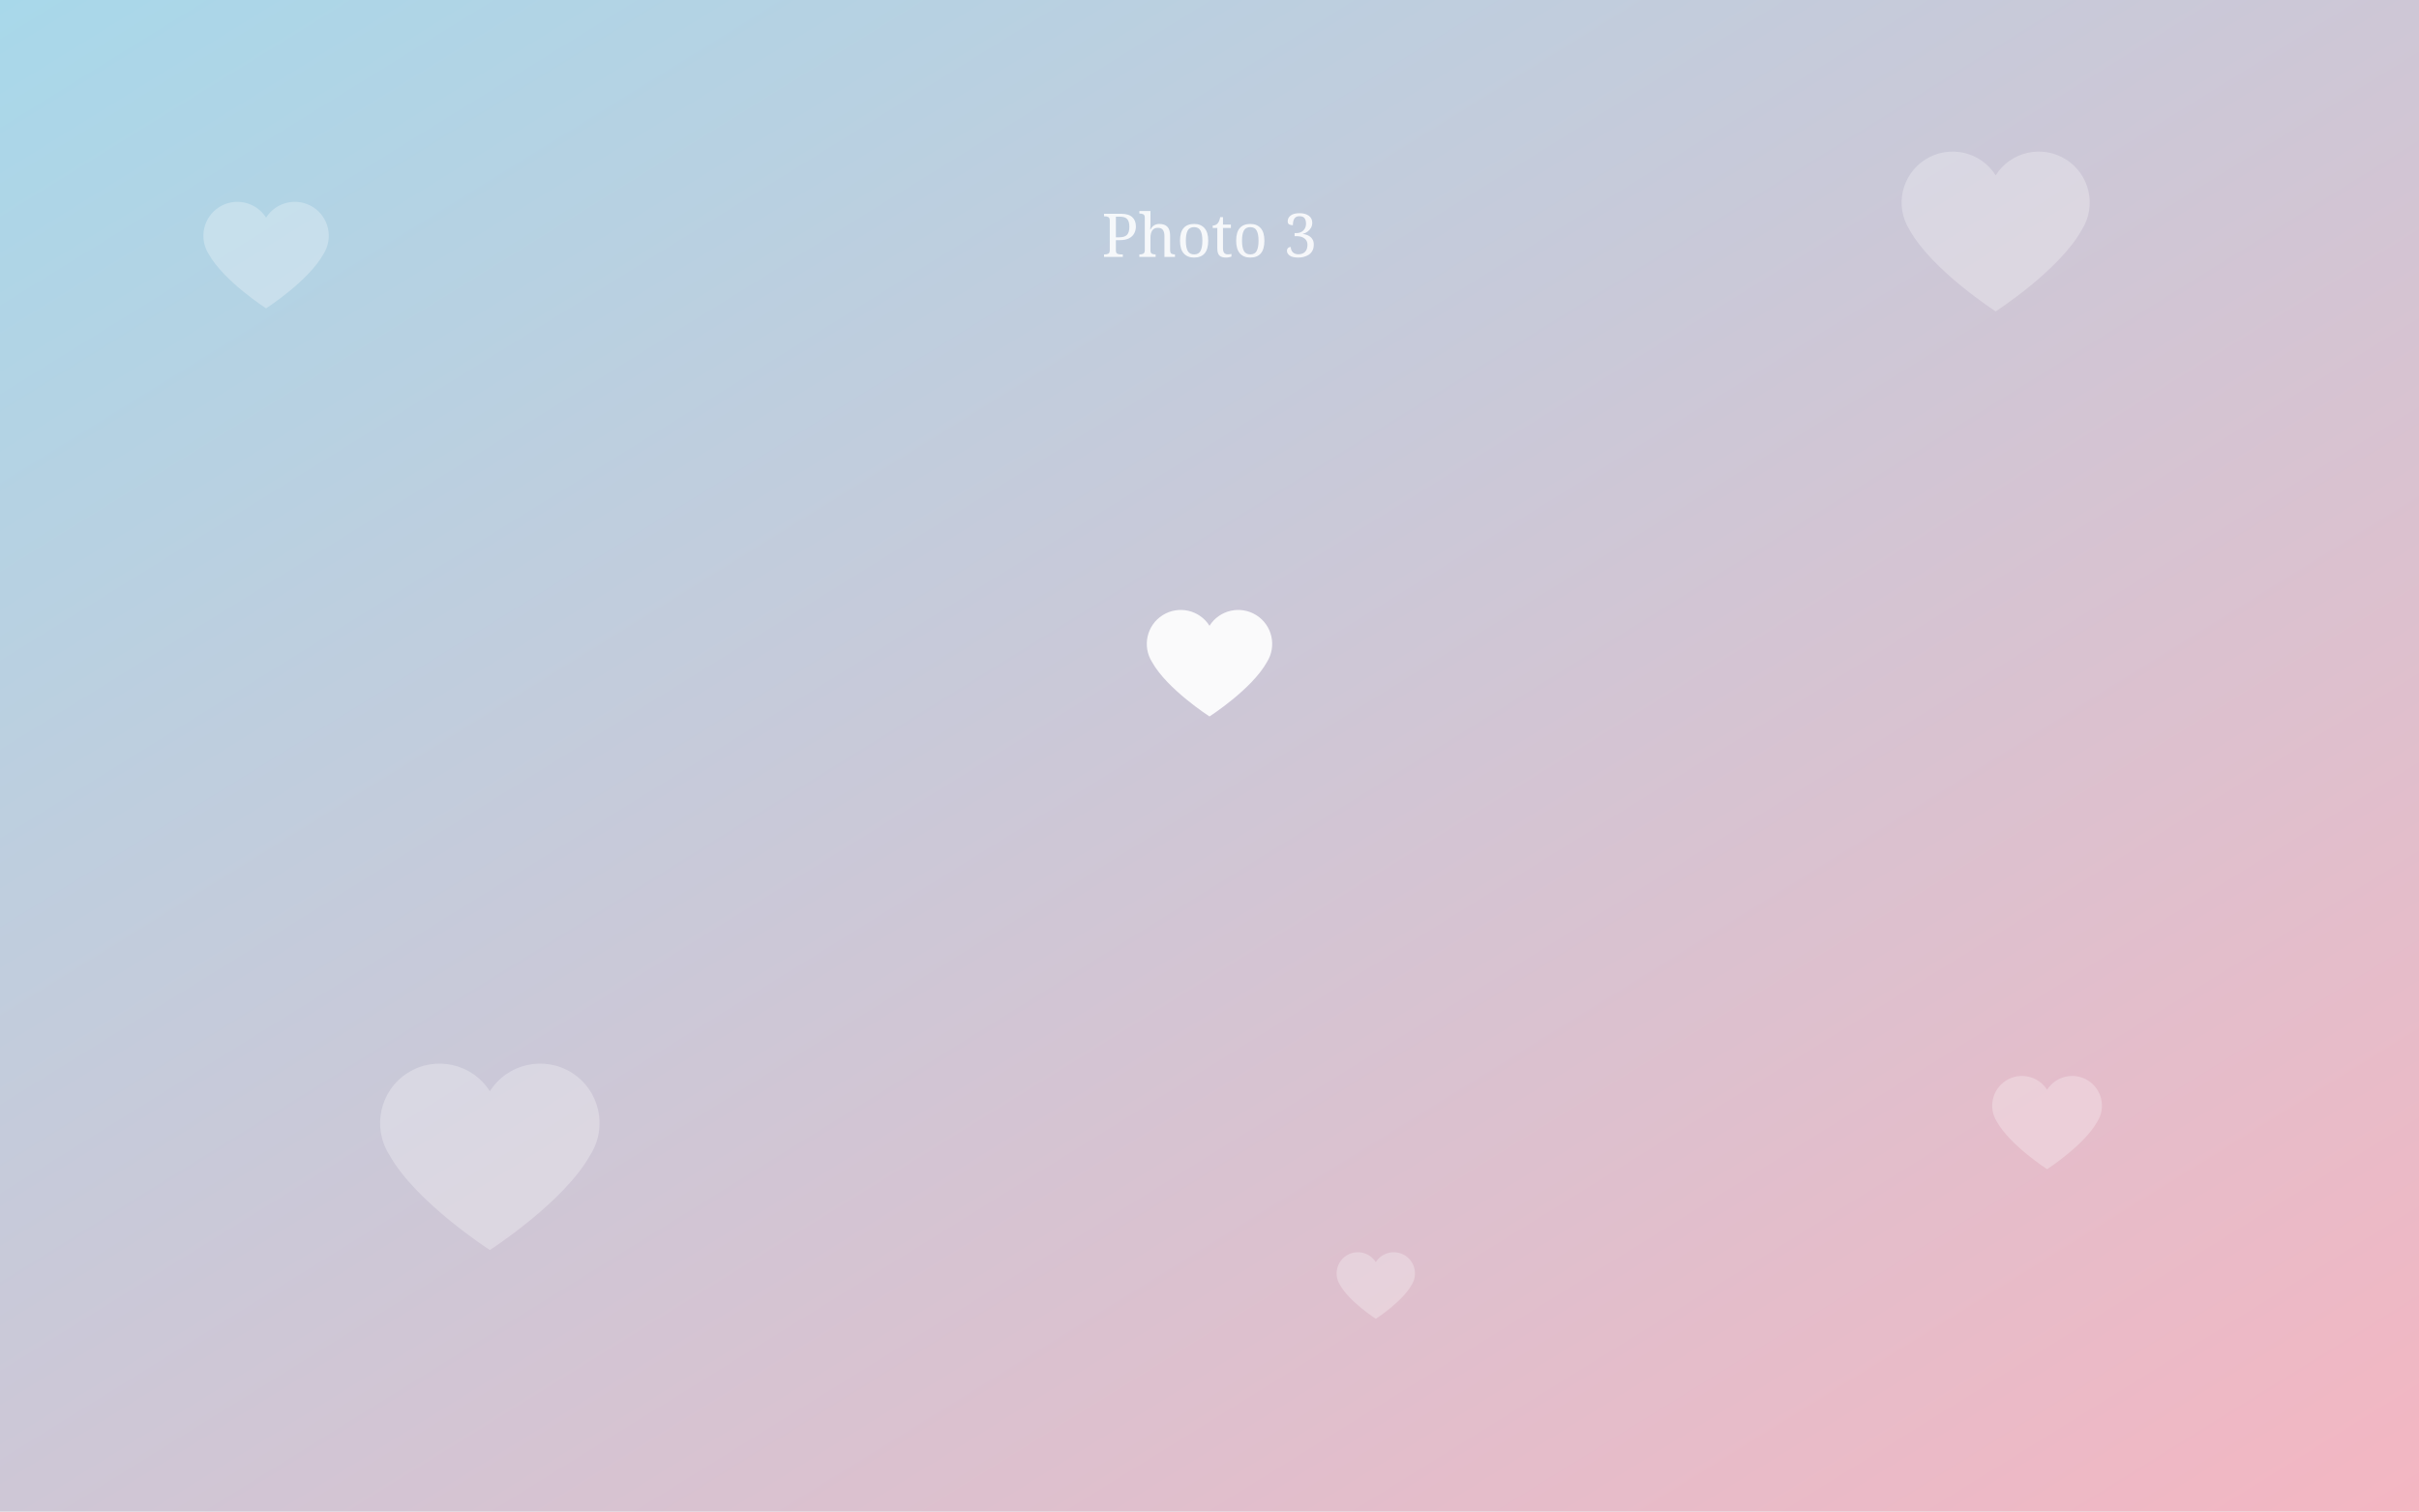
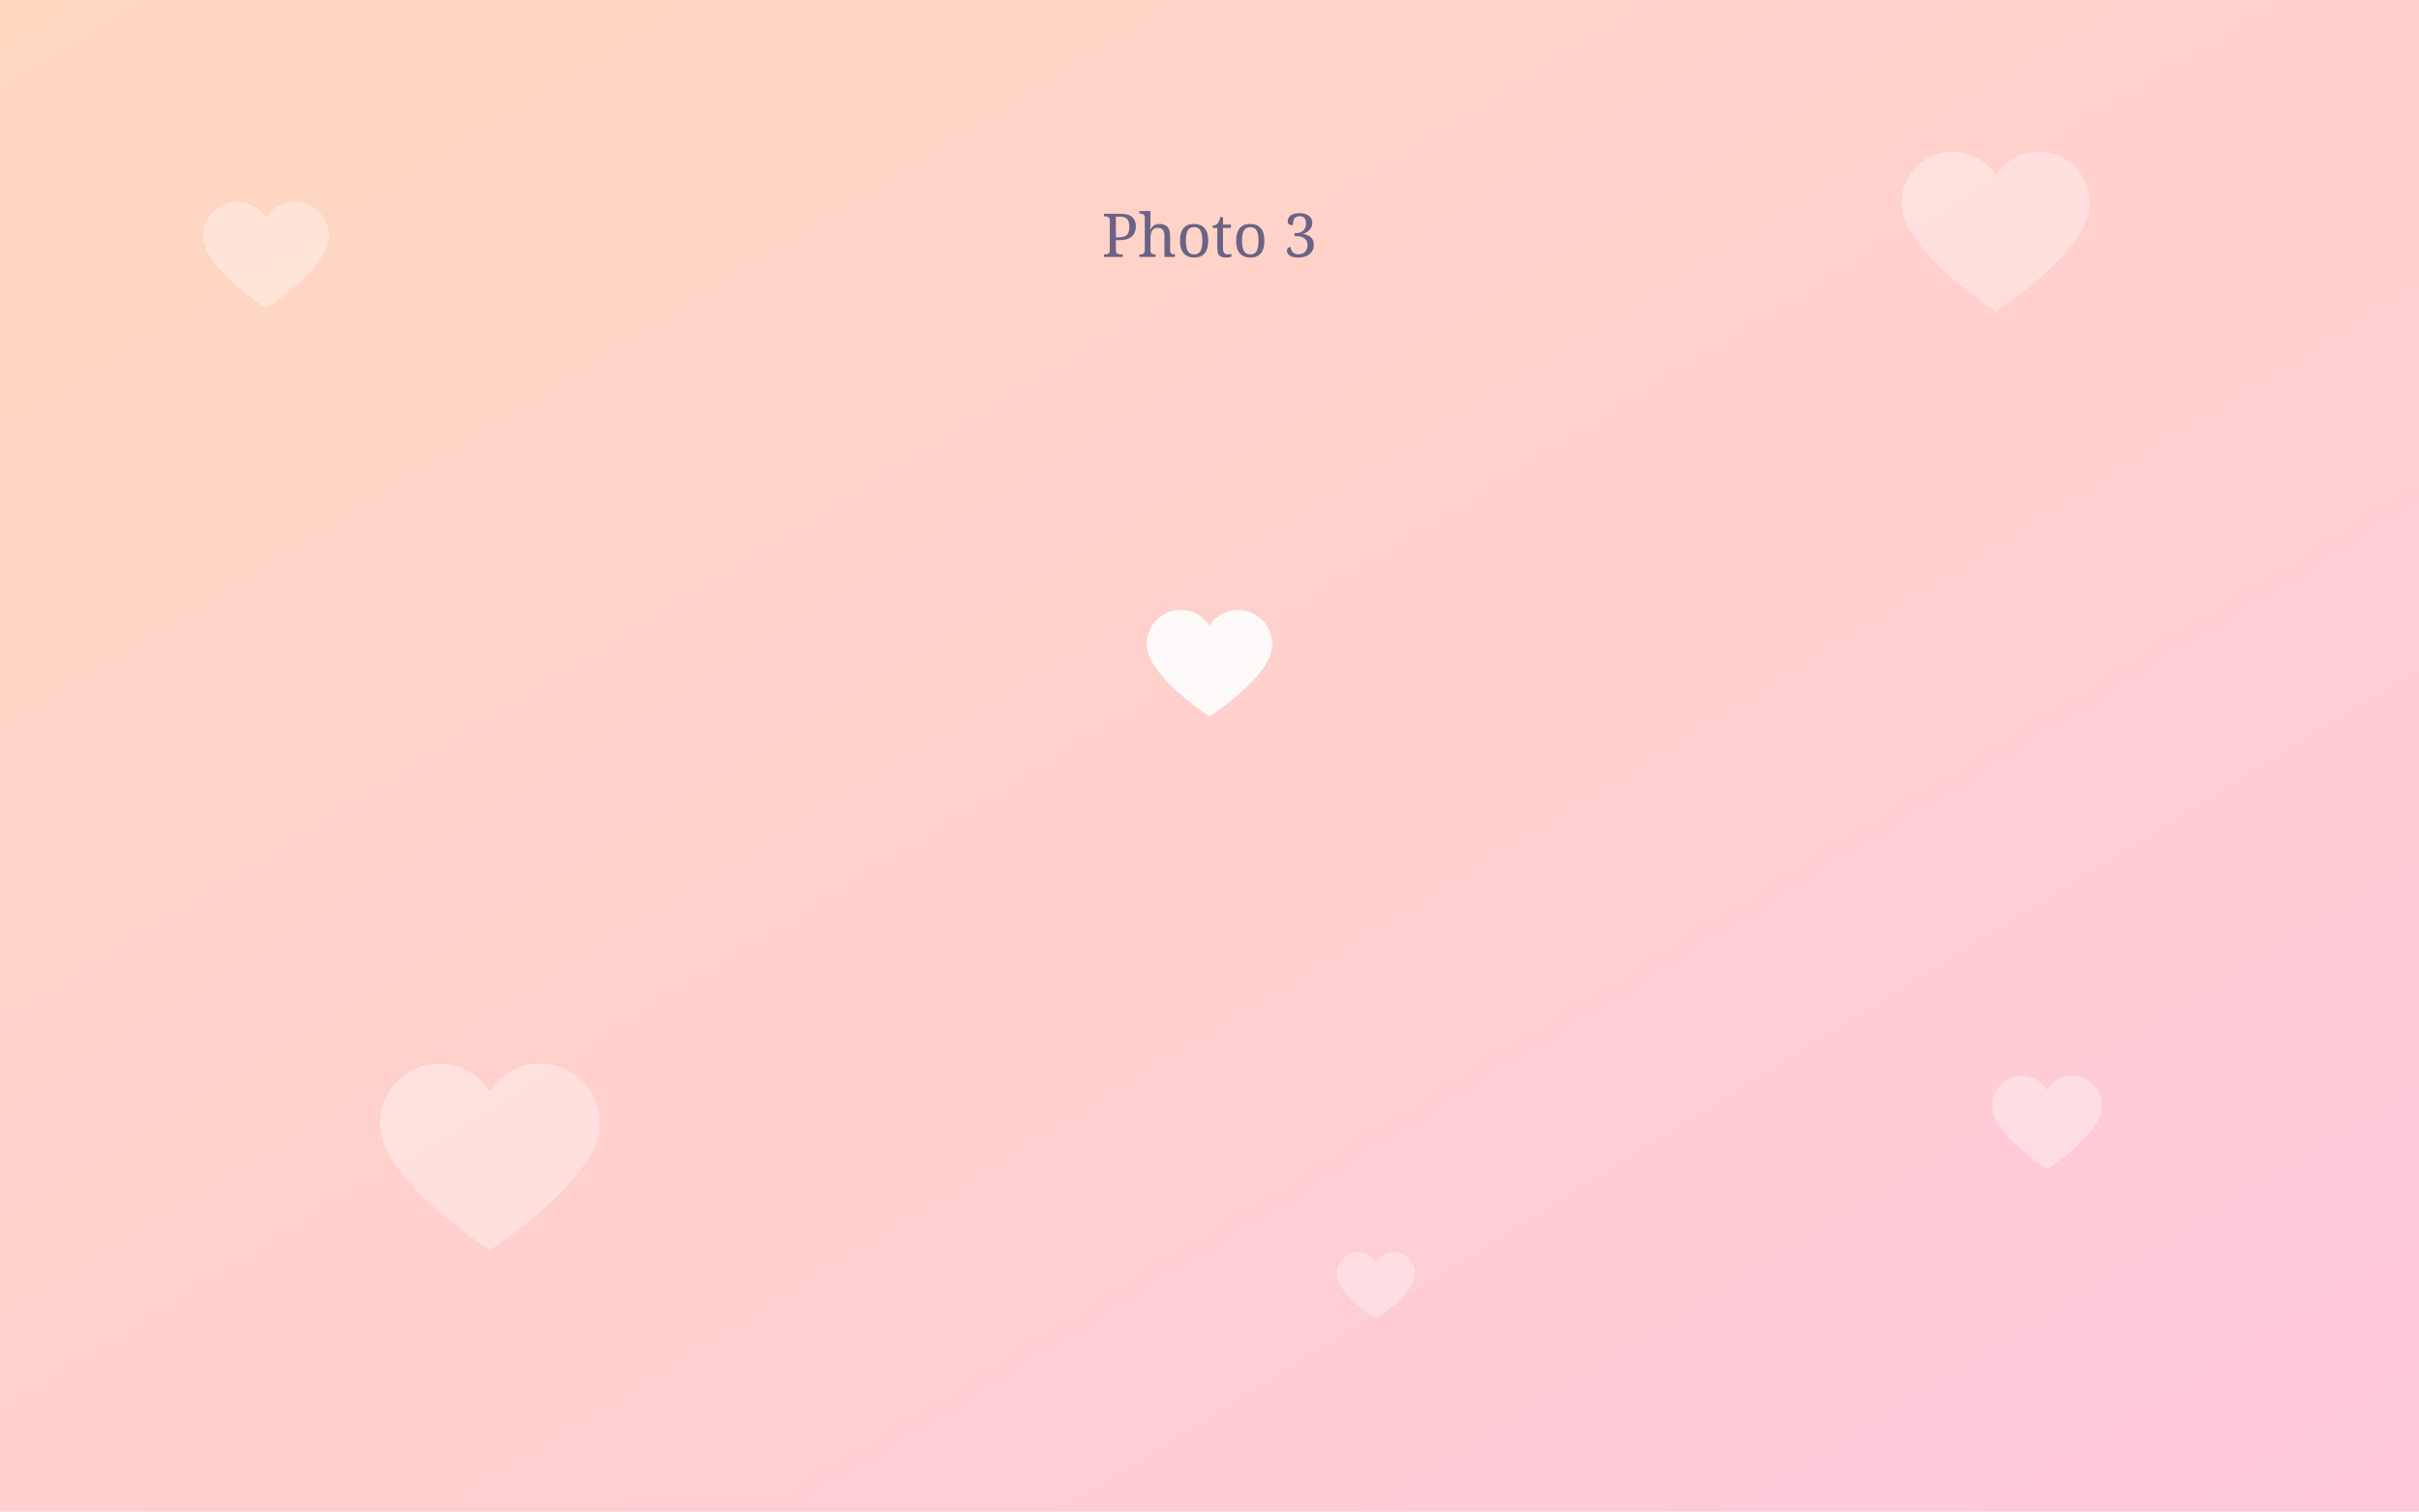
<svg xmlns="http://www.w3.org/2000/svg" viewBox="0 0 1600 1000" preserveAspectRatio="xMidYMid slice">
  <defs>
    <linearGradient id="g" x1="0" y1="0" x2="1" y2="1">
-       <stop offset="0" stop-color="#a8d8ea" />
-       <stop offset="1" stop-color="#f4b6c2" />
+       <stop offset="0" stop-color="#ffd8be" />
+       <stop offset="1" stop-color="#ffc8dd" />
    </linearGradient>
    <path id="h" d="M12 21s-7-4.5-9.5-9A5.5 5.5 0 0 1 12 6a5.5 5.5 0 0 1 9.5 6c-2.5 4.5-9.5 9-9.5 9z" />
  </defs>
  <rect width="1600" height="1000" fill="url(#g)" />
-   <g fill="#fff" opacity="0.28">
+   <g fill="#fff" opacity="0.35">
    <use href="#h" transform="translate(128 120) scale(4)" />
    <use href="#h" transform="translate(1248 80) scale(6)" />
    <use href="#h" transform="translate(240 680) scale(7)" />
    <use href="#h" transform="translate(1312 700) scale(3.5)" />
    <use href="#h" transform="translate(880 820) scale(2.5)" />
  </g>
  <use href="#h" fill="#fff" opacity="0.9" transform="translate(752 390) scale(4)" />
-   <text x="800" y="170" text-anchor="middle" font-family="Georgia, serif" font-size="40" fill="#fff" opacity="0.85">Photo 3</text>
+   <text x="800" y="170" text-anchor="middle" font-family="Georgia, serif" font-size="40" fill="#6b6385">Photo 3</text>
</svg>
